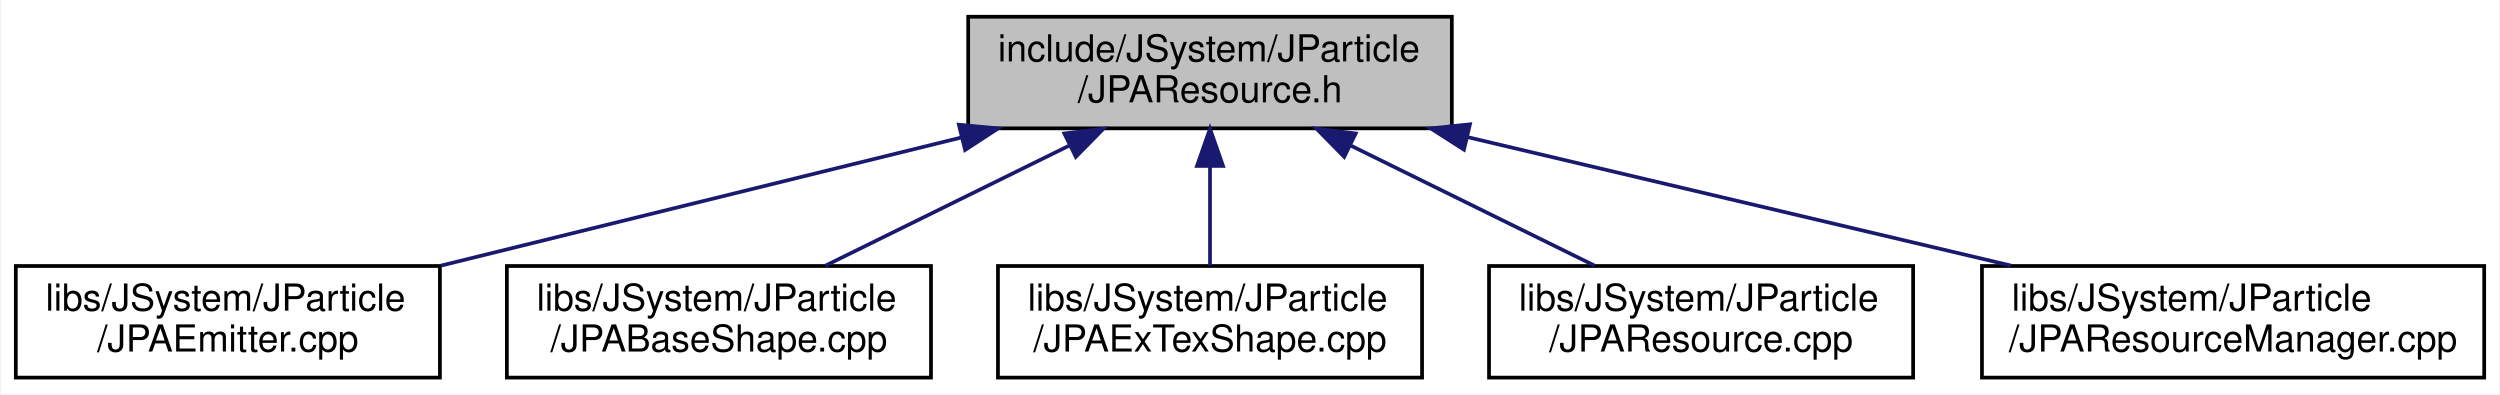
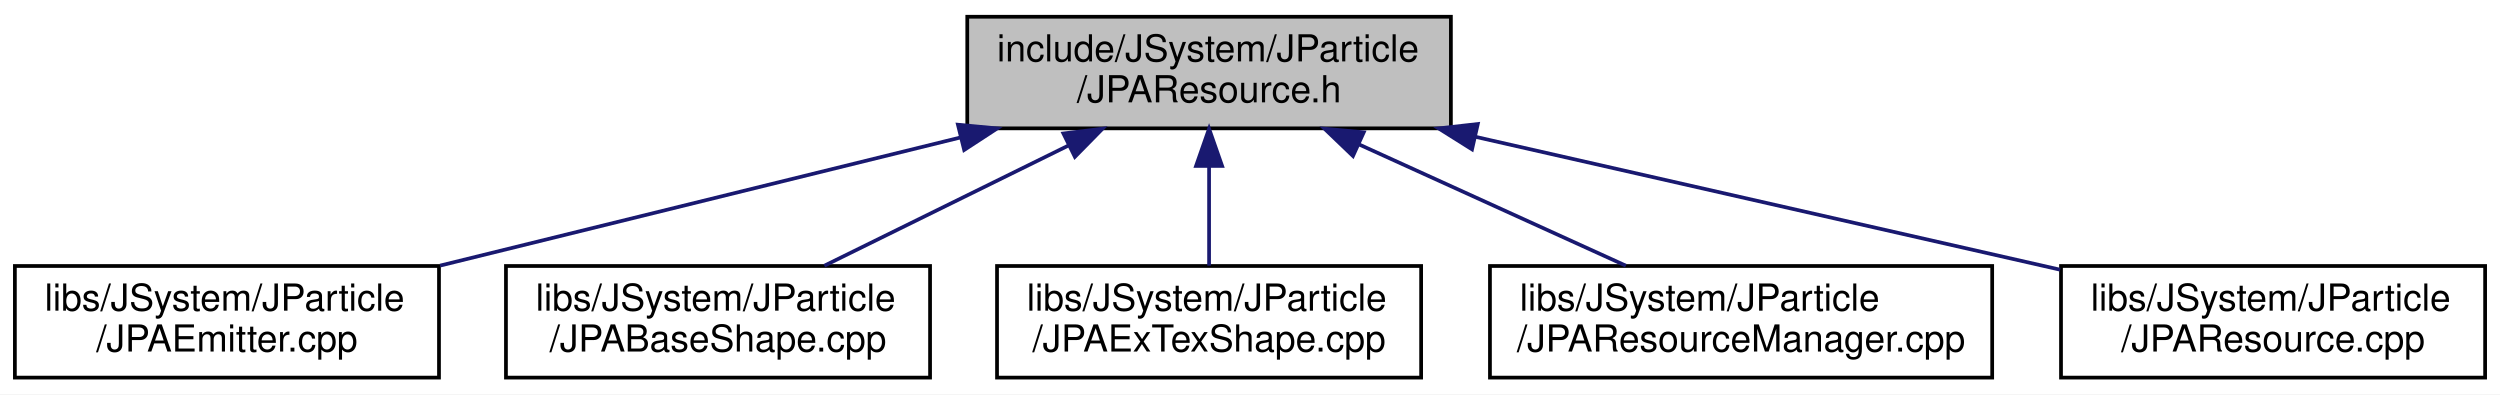
- <svg xmlns="http://www.w3.org/2000/svg" xmlns:xlink="http://www.w3.org/1999/xlink" width="672pt" height="106pt" viewBox="0.00 0.00 671.50 106.00">
+ <svg xmlns="http://www.w3.org/2000/svg" xmlns:xlink="http://www.w3.org/1999/xlink" width="672pt" height="106pt" viewBox="0.00 0.00 672.00 106.00">
  <g id="graph0" class="graph" transform="scale(1 1) rotate(0) translate(4 102)">
-     <polygon fill="white" stroke="transparent" points="-4,4 -4,-102 667.5,-102 667.5,4 -4,4" />
+     <polygon fill="white" stroke="transparent" points="-4,4 -4,-102 668,-102 668,4 -4,4" />
    <g id="node1" class="node">
      <g id="a_node1">
        <a xlink:title=" ">
          <polygon fill="#bfbfbf" stroke="black" points="256,-67.5 256,-97.5 386,-97.5 386,-67.5 256,-67.5" />
          <text text-anchor="start" x="264" y="-85.5" font-family="Helvetica,sans-Serif" font-size="10.00">include/JSystem/JParticle</text>
          <text text-anchor="middle" x="321" y="-74.5" font-family="Helvetica,sans-Serif" font-size="10.00">/JPAResource.h</text>
        </a>
      </g>
    </g>
    <g id="node2" class="node">
      <g id="a_node2">
        <a xlink:href="JPAEmitter_8cpp.html" target="_top" xlink:title=" ">
          <polygon fill="white" stroke="black" points="0,-0.5 0,-30.5 114,-30.5 114,-0.5 0,-0.5" />
          <text text-anchor="start" x="8" y="-18.5" font-family="Helvetica,sans-Serif" font-size="10.00">libs/JSystem/JParticle</text>
          <text text-anchor="middle" x="57" y="-7.5" font-family="Helvetica,sans-Serif" font-size="10.00">/JPAEmitter.cpp</text>
        </a>
      </g>
    </g>
    <g id="edge1" class="edge">
      <path fill="none" stroke="midnightblue" d="M254.19,-65.05C211.03,-54.43 155.46,-40.74 114.31,-30.61" />
      <polygon fill="midnightblue" stroke="midnightblue" points="253.49,-68.48 264.04,-67.48 255.17,-61.69 253.49,-68.48" />
    </g>
    <g id="node3" class="node">
      <g id="a_node3">
        <a xlink:href="JPABaseShape_8cpp.html" target="_top" xlink:title=" ">
          <polygon fill="white" stroke="black" points="132,-0.5 132,-30.5 246,-30.5 246,-0.5 132,-0.5" />
          <text text-anchor="start" x="140" y="-18.5" font-family="Helvetica,sans-Serif" font-size="10.00">libs/JSystem/JParticle</text>
          <text text-anchor="middle" x="189" y="-7.5" font-family="Helvetica,sans-Serif" font-size="10.00">/JPABaseShape.cpp</text>
        </a>
      </g>
    </g>
    <g id="edge2" class="edge">
      <path fill="none" stroke="midnightblue" d="M283.13,-62.85C262.26,-52.58 236.77,-40.03 217.59,-30.58" />
      <polygon fill="midnightblue" stroke="midnightblue" points="281.84,-66.12 292.36,-67.4 284.93,-59.84 281.84,-66.12" />
    </g>
    <g id="node4" class="node">
      <g id="a_node4">
        <a xlink:href="JPAExTexShape_8cpp.html" target="_top" xlink:title=" ">
          <polygon fill="white" stroke="black" points="264,-0.5 264,-30.5 378,-30.5 378,-0.5 264,-0.5" />
          <text text-anchor="start" x="272" y="-18.5" font-family="Helvetica,sans-Serif" font-size="10.00">libs/JSystem/JParticle</text>
          <text text-anchor="middle" x="321" y="-7.5" font-family="Helvetica,sans-Serif" font-size="10.00">/JPAExTexShape.cpp</text>
        </a>
      </g>
    </g>
    <g id="edge3" class="edge">
      <path fill="none" stroke="midnightblue" d="M321,-57.11C321,-48.15 321,-38.32 321,-30.58" />
      <polygon fill="midnightblue" stroke="midnightblue" points="317.5,-57.4 321,-67.4 324.5,-57.4 317.5,-57.4" />
    </g>
    <g id="node5" class="node">
      <g id="a_node5">
-         <a xlink:href="JPAResource_8cpp.html" target="_top" xlink:title=" ">
-           <polygon fill="white" stroke="black" points="396,-0.5 396,-30.5 510,-30.5 510,-0.5 396,-0.5" />
-           <text text-anchor="start" x="404" y="-18.5" font-family="Helvetica,sans-Serif" font-size="10.00">libs/JSystem/JParticle</text>
-           <text text-anchor="middle" x="453" y="-7.5" font-family="Helvetica,sans-Serif" font-size="10.00">/JPAResource.cpp</text>
+         <a xlink:href="JPAResourceManager_8cpp.html" target="_top" xlink:title=" ">
+           <polygon fill="white" stroke="black" points="396.5,-0.5 396.5,-30.5 531.5,-30.5 531.5,-0.5 396.5,-0.5" />
+           <text text-anchor="start" x="404.5" y="-18.5" font-family="Helvetica,sans-Serif" font-size="10.00">libs/JSystem/JParticle</text>
+           <text text-anchor="middle" x="464" y="-7.5" font-family="Helvetica,sans-Serif" font-size="10.00">/JPAResourceManager.cpp</text>
        </a>
      </g>
    </g>
    <g id="edge4" class="edge">
-       <path fill="none" stroke="midnightblue" d="M358.87,-62.85C379.74,-52.58 405.23,-40.03 424.41,-30.58" />
-       <polygon fill="midnightblue" stroke="midnightblue" points="357.07,-59.84 349.64,-67.4 360.16,-66.12 357.07,-59.84" />
+       <path fill="none" stroke="midnightblue" d="M361.41,-63.13C384.13,-52.8 412.06,-40.11 433.03,-30.58" />
+       <polygon fill="midnightblue" stroke="midnightblue" points="359.68,-60.07 352.03,-67.4 362.58,-66.44 359.68,-60.07" />
    </g>
    <g id="node6" class="node">
      <g id="a_node6">
-         <a xlink:href="JPAResourceManager_8cpp.html" target="_top" xlink:title=" ">
-           <polygon fill="white" stroke="black" points="528.5,-0.5 528.5,-30.5 663.5,-30.5 663.5,-0.5 528.5,-0.5" />
-           <text text-anchor="start" x="536.5" y="-18.5" font-family="Helvetica,sans-Serif" font-size="10.00">libs/JSystem/JParticle</text>
-           <text text-anchor="middle" x="596" y="-7.5" font-family="Helvetica,sans-Serif" font-size="10.00">/JPAResourceManager.cpp</text>
+         <a xlink:href="JPAResource_8cpp.html" target="_top" xlink:title=" ">
+           <polygon fill="white" stroke="black" points="550,-0.5 550,-30.5 664,-30.5 664,-0.5 550,-0.5" />
+           <text text-anchor="start" x="558" y="-18.5" font-family="Helvetica,sans-Serif" font-size="10.00">libs/JSystem/JParticle</text>
+           <text text-anchor="middle" x="607" y="-7.5" font-family="Helvetica,sans-Serif" font-size="10.00">/JPAResource.cpp</text>
        </a>
      </g>
    </g>
    <g id="edge5" class="edge">
-       <path fill="none" stroke="midnightblue" d="M390.31,-65.12C435.3,-54.48 493.35,-40.76 536.3,-30.61" />
-       <polygon fill="midnightblue" stroke="midnightblue" points="389.26,-61.77 380.33,-67.48 390.87,-68.58 389.26,-61.77" />
+       <path fill="none" stroke="midnightblue" d="M392.53,-65.24C441.12,-54.2 504.54,-39.79 549.78,-29.5" />
+       <polygon fill="midnightblue" stroke="midnightblue" points="391.68,-61.85 382.71,-67.48 393.23,-68.67 391.68,-61.85" />
    </g>
  </g>
</svg>
